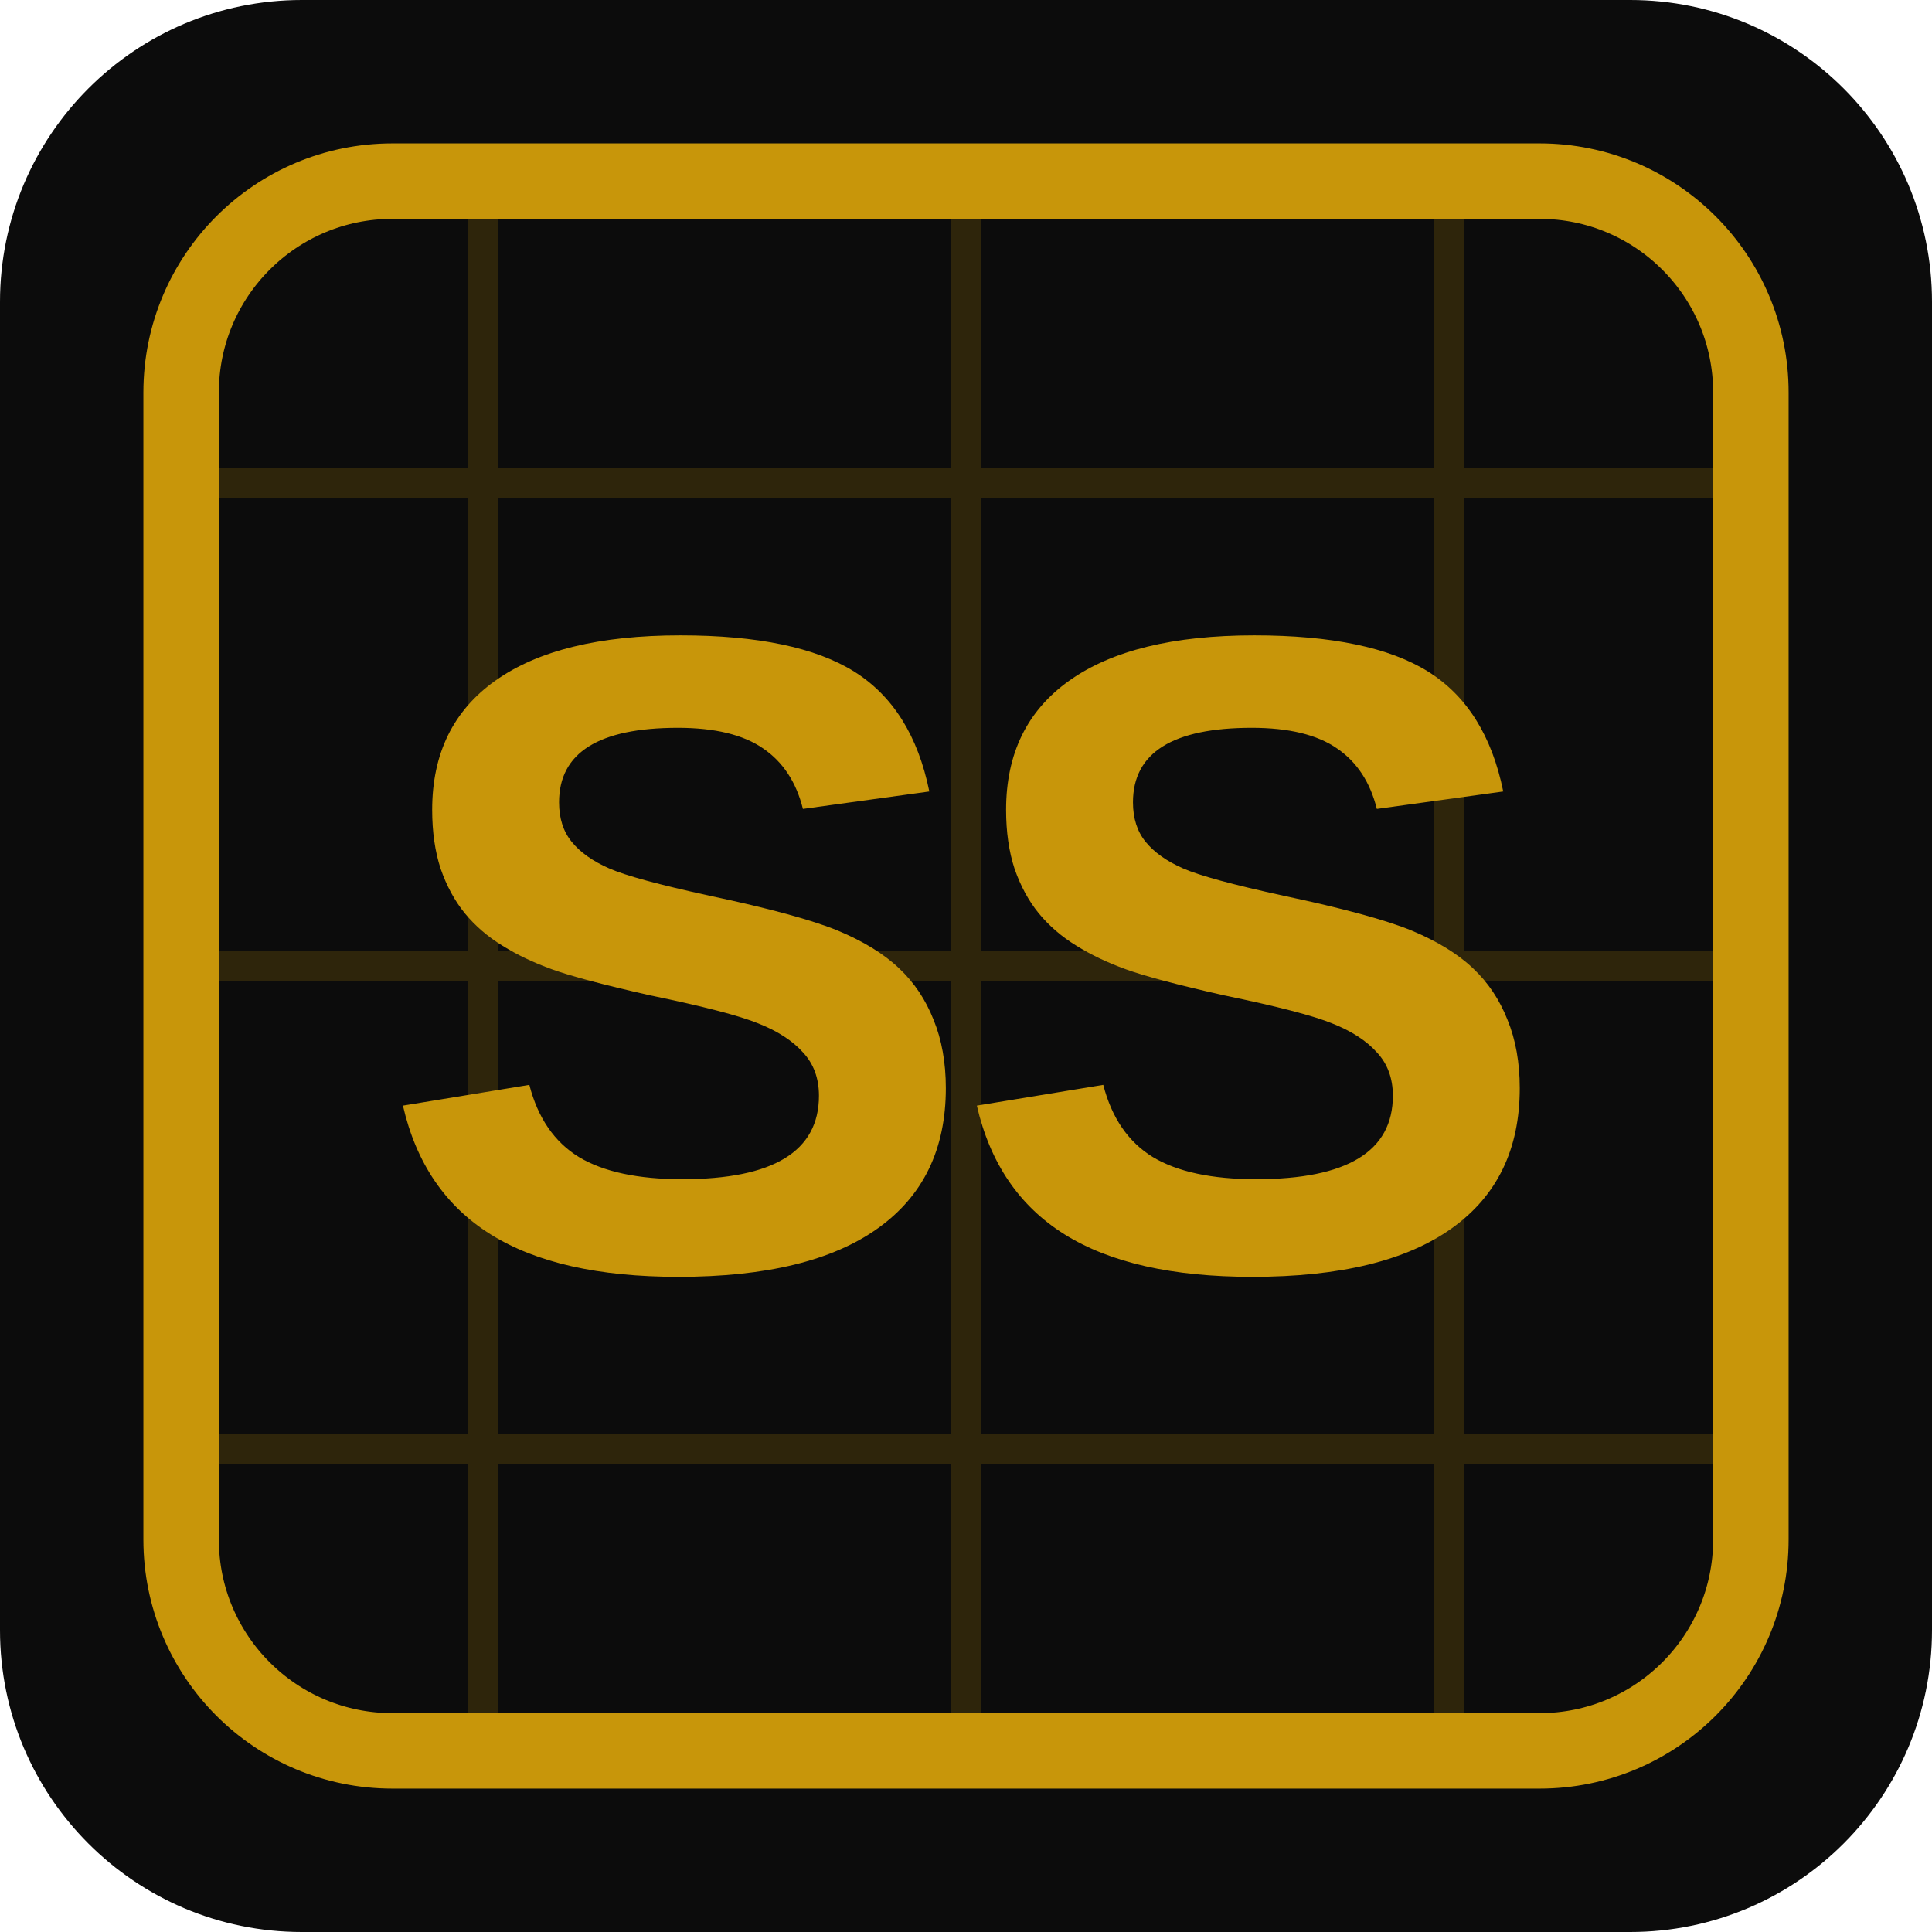
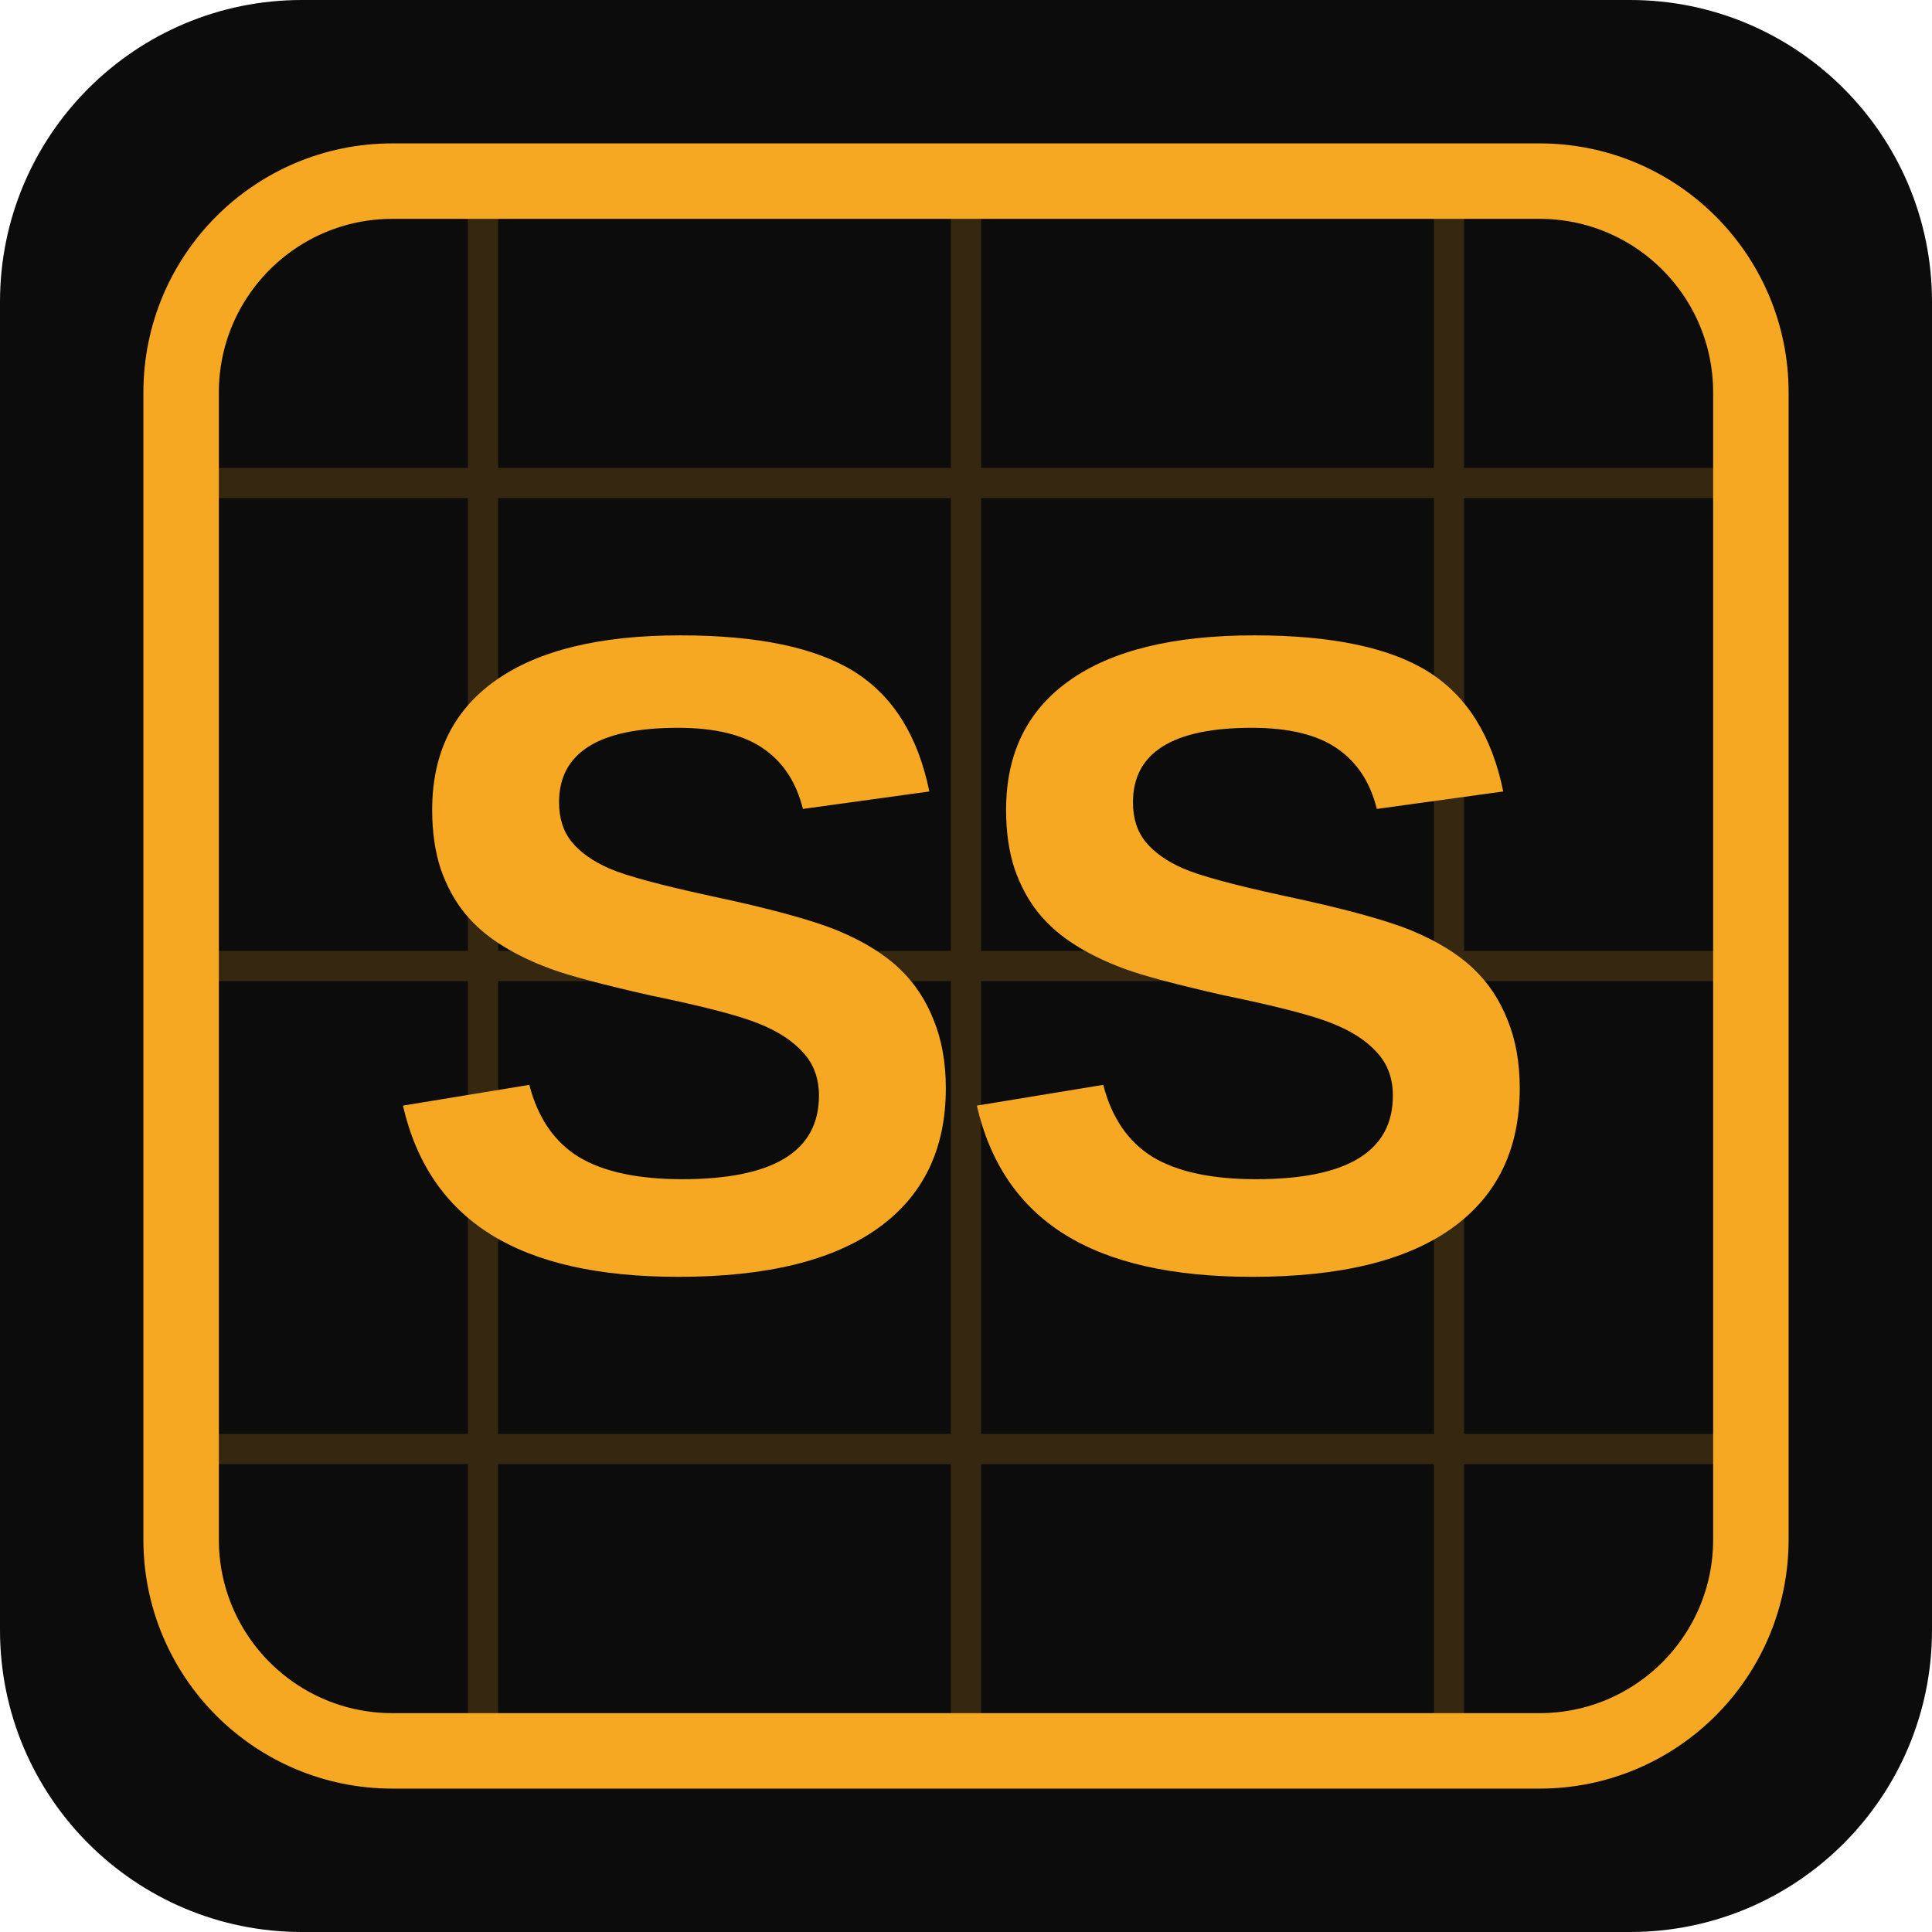
<svg xmlns="http://www.w3.org/2000/svg" viewBox="0 0 64 64" role="img" aria-label="SecureSeal">
  <rect width="64" height="64" rx="10" fill="#0c0c0c" />
-   <g stroke="#C8960A" stroke-opacity="0.18" stroke-width="1">
+   <g stroke="#F7A823" stroke-opacity="0.18" stroke-width="1">
    <path d="M16 6V58 M32 6V58 M48 6V58 M6 16H58 M6 32H58 M6 48H58" />
  </g>
-   <rect x="6" y="6" width="52" height="52" rx="7" fill="none" stroke="#C8960A" stroke-width="2.5" />
-   <text x="32" y="42" text-anchor="middle" font-family="Arial Black, Arial, sans-serif" font-weight="900" font-size="30" fill="#C8960A" letter-spacing="-1">SS</text>
+   <rect x="6" y="6" width="52" height="52" rx="7" fill="none" stroke="#F7A823" stroke-width="2.5" />
+   <text x="32" y="42" text-anchor="middle" font-family="Arial Black, Arial, sans-serif" font-weight="900" font-size="30" fill="#F7A823" letter-spacing="-1">SS</text>
</svg>
